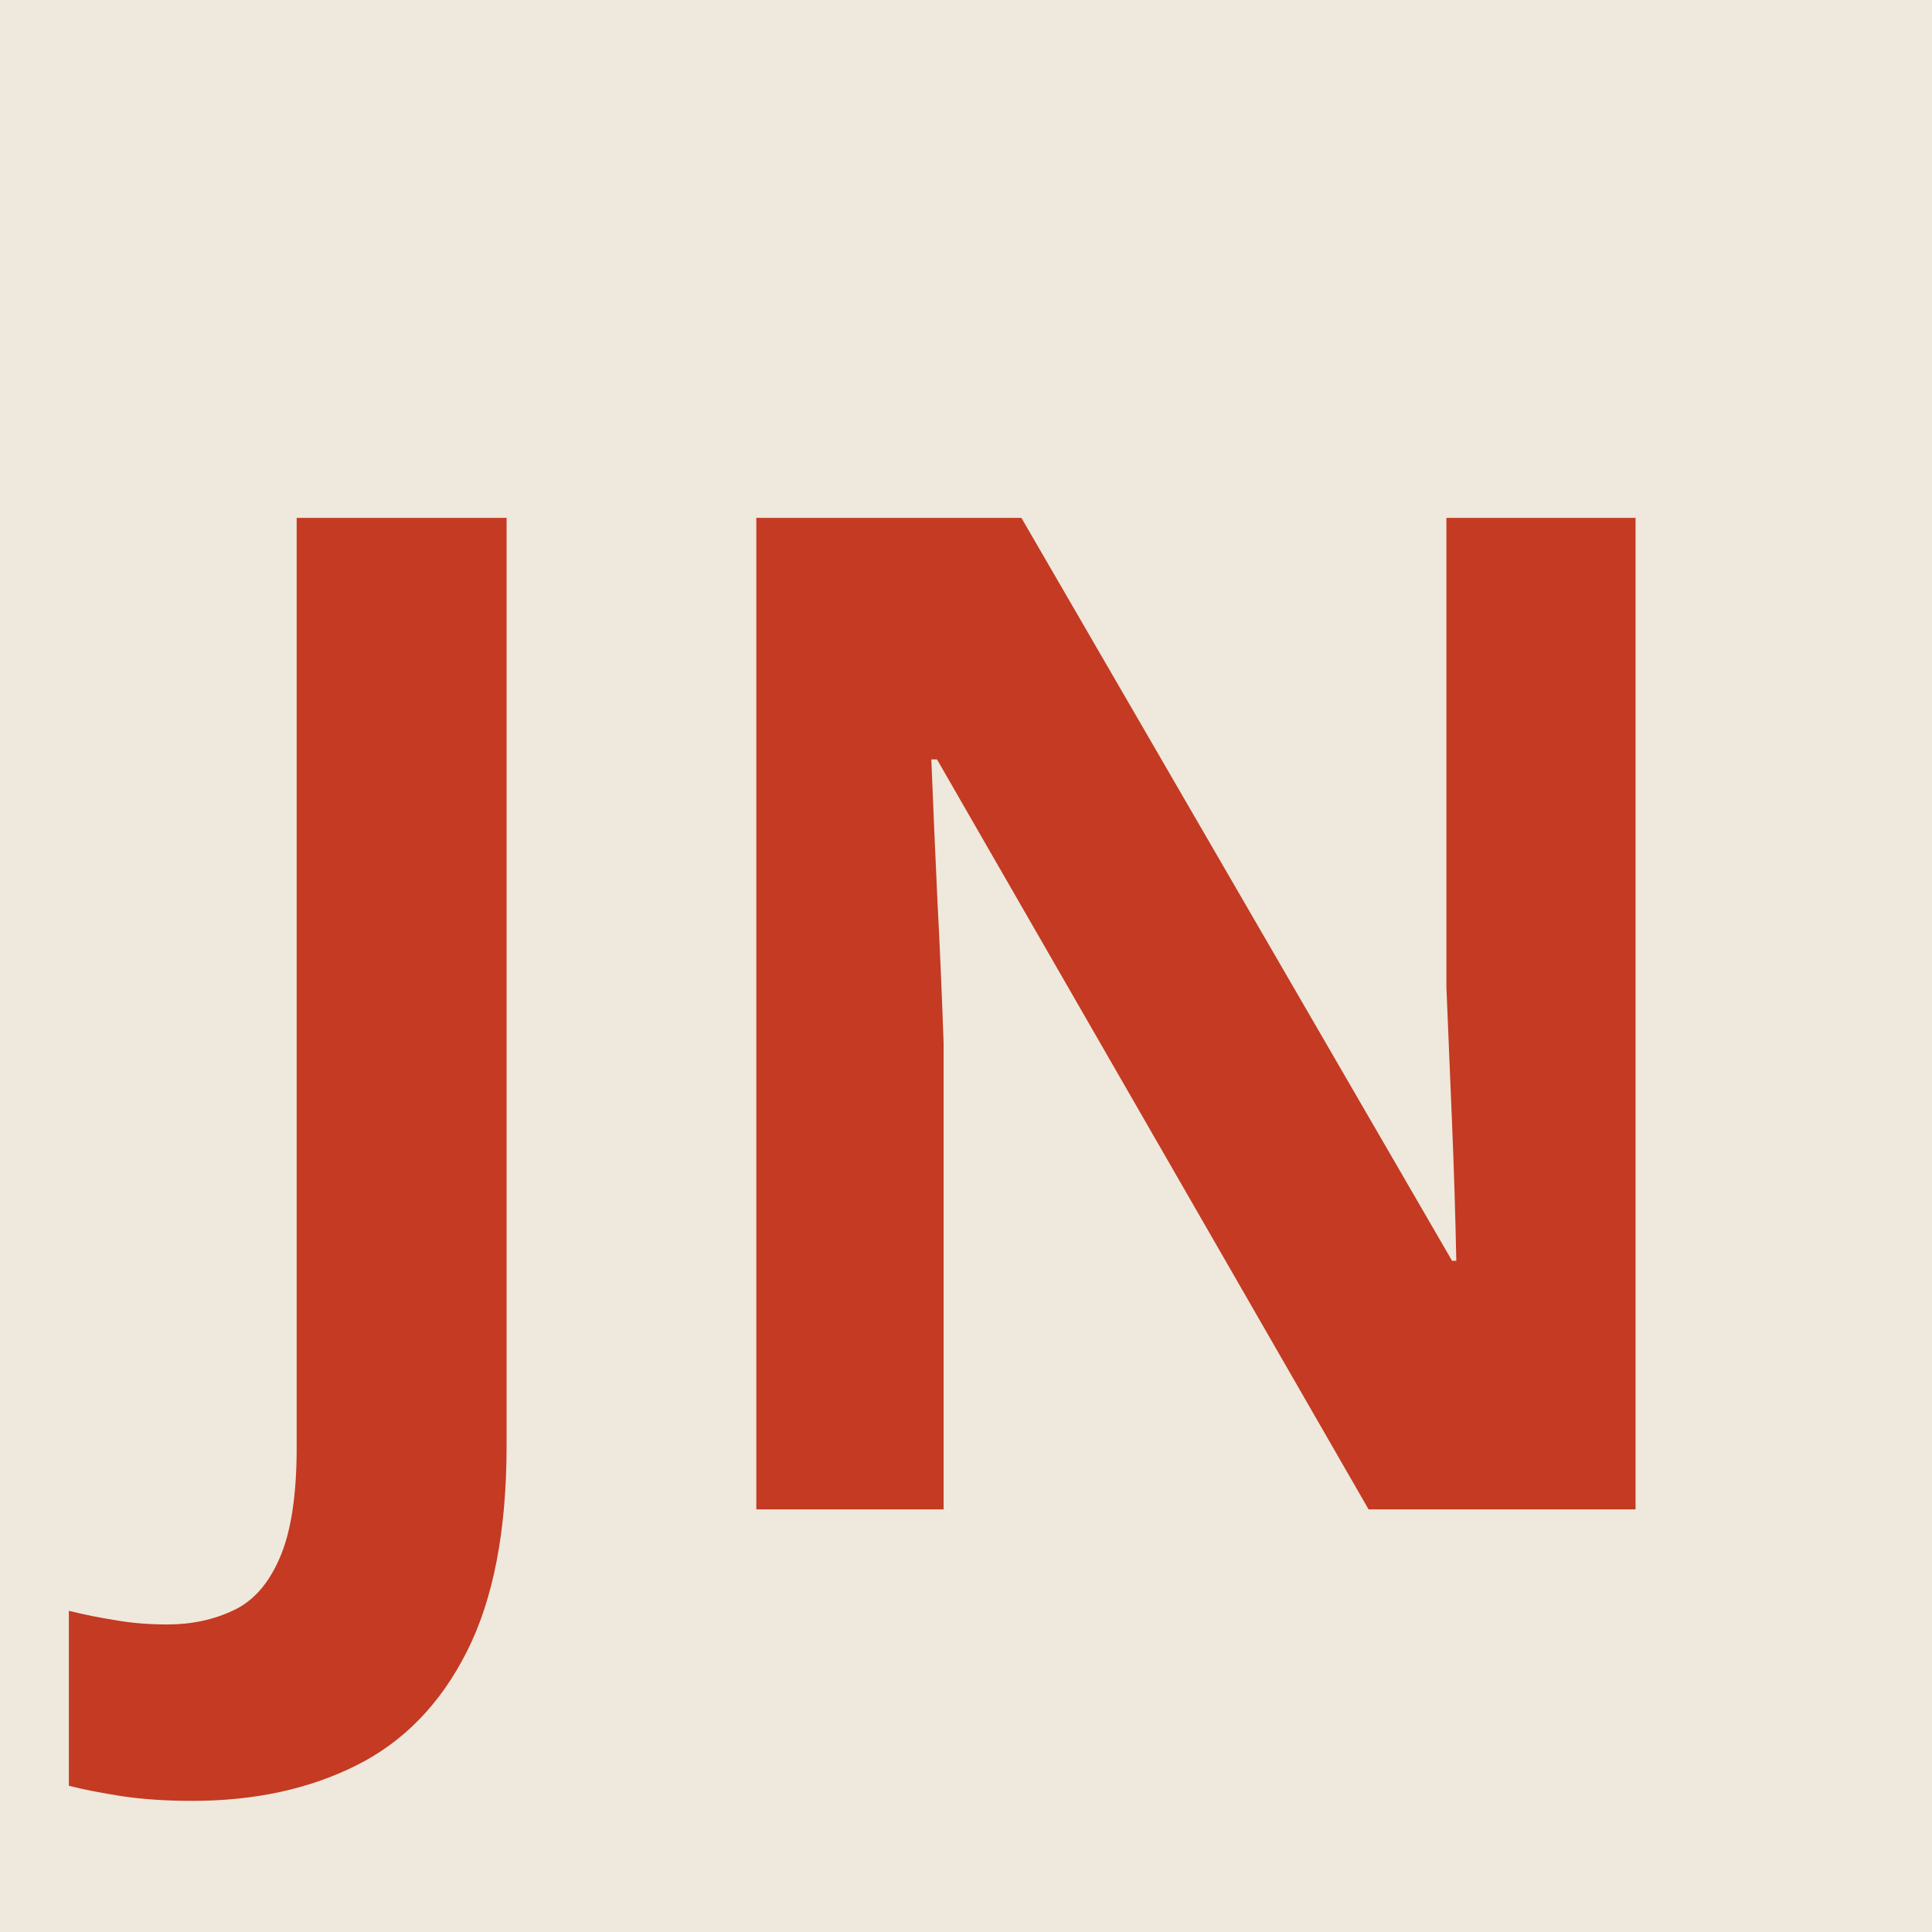
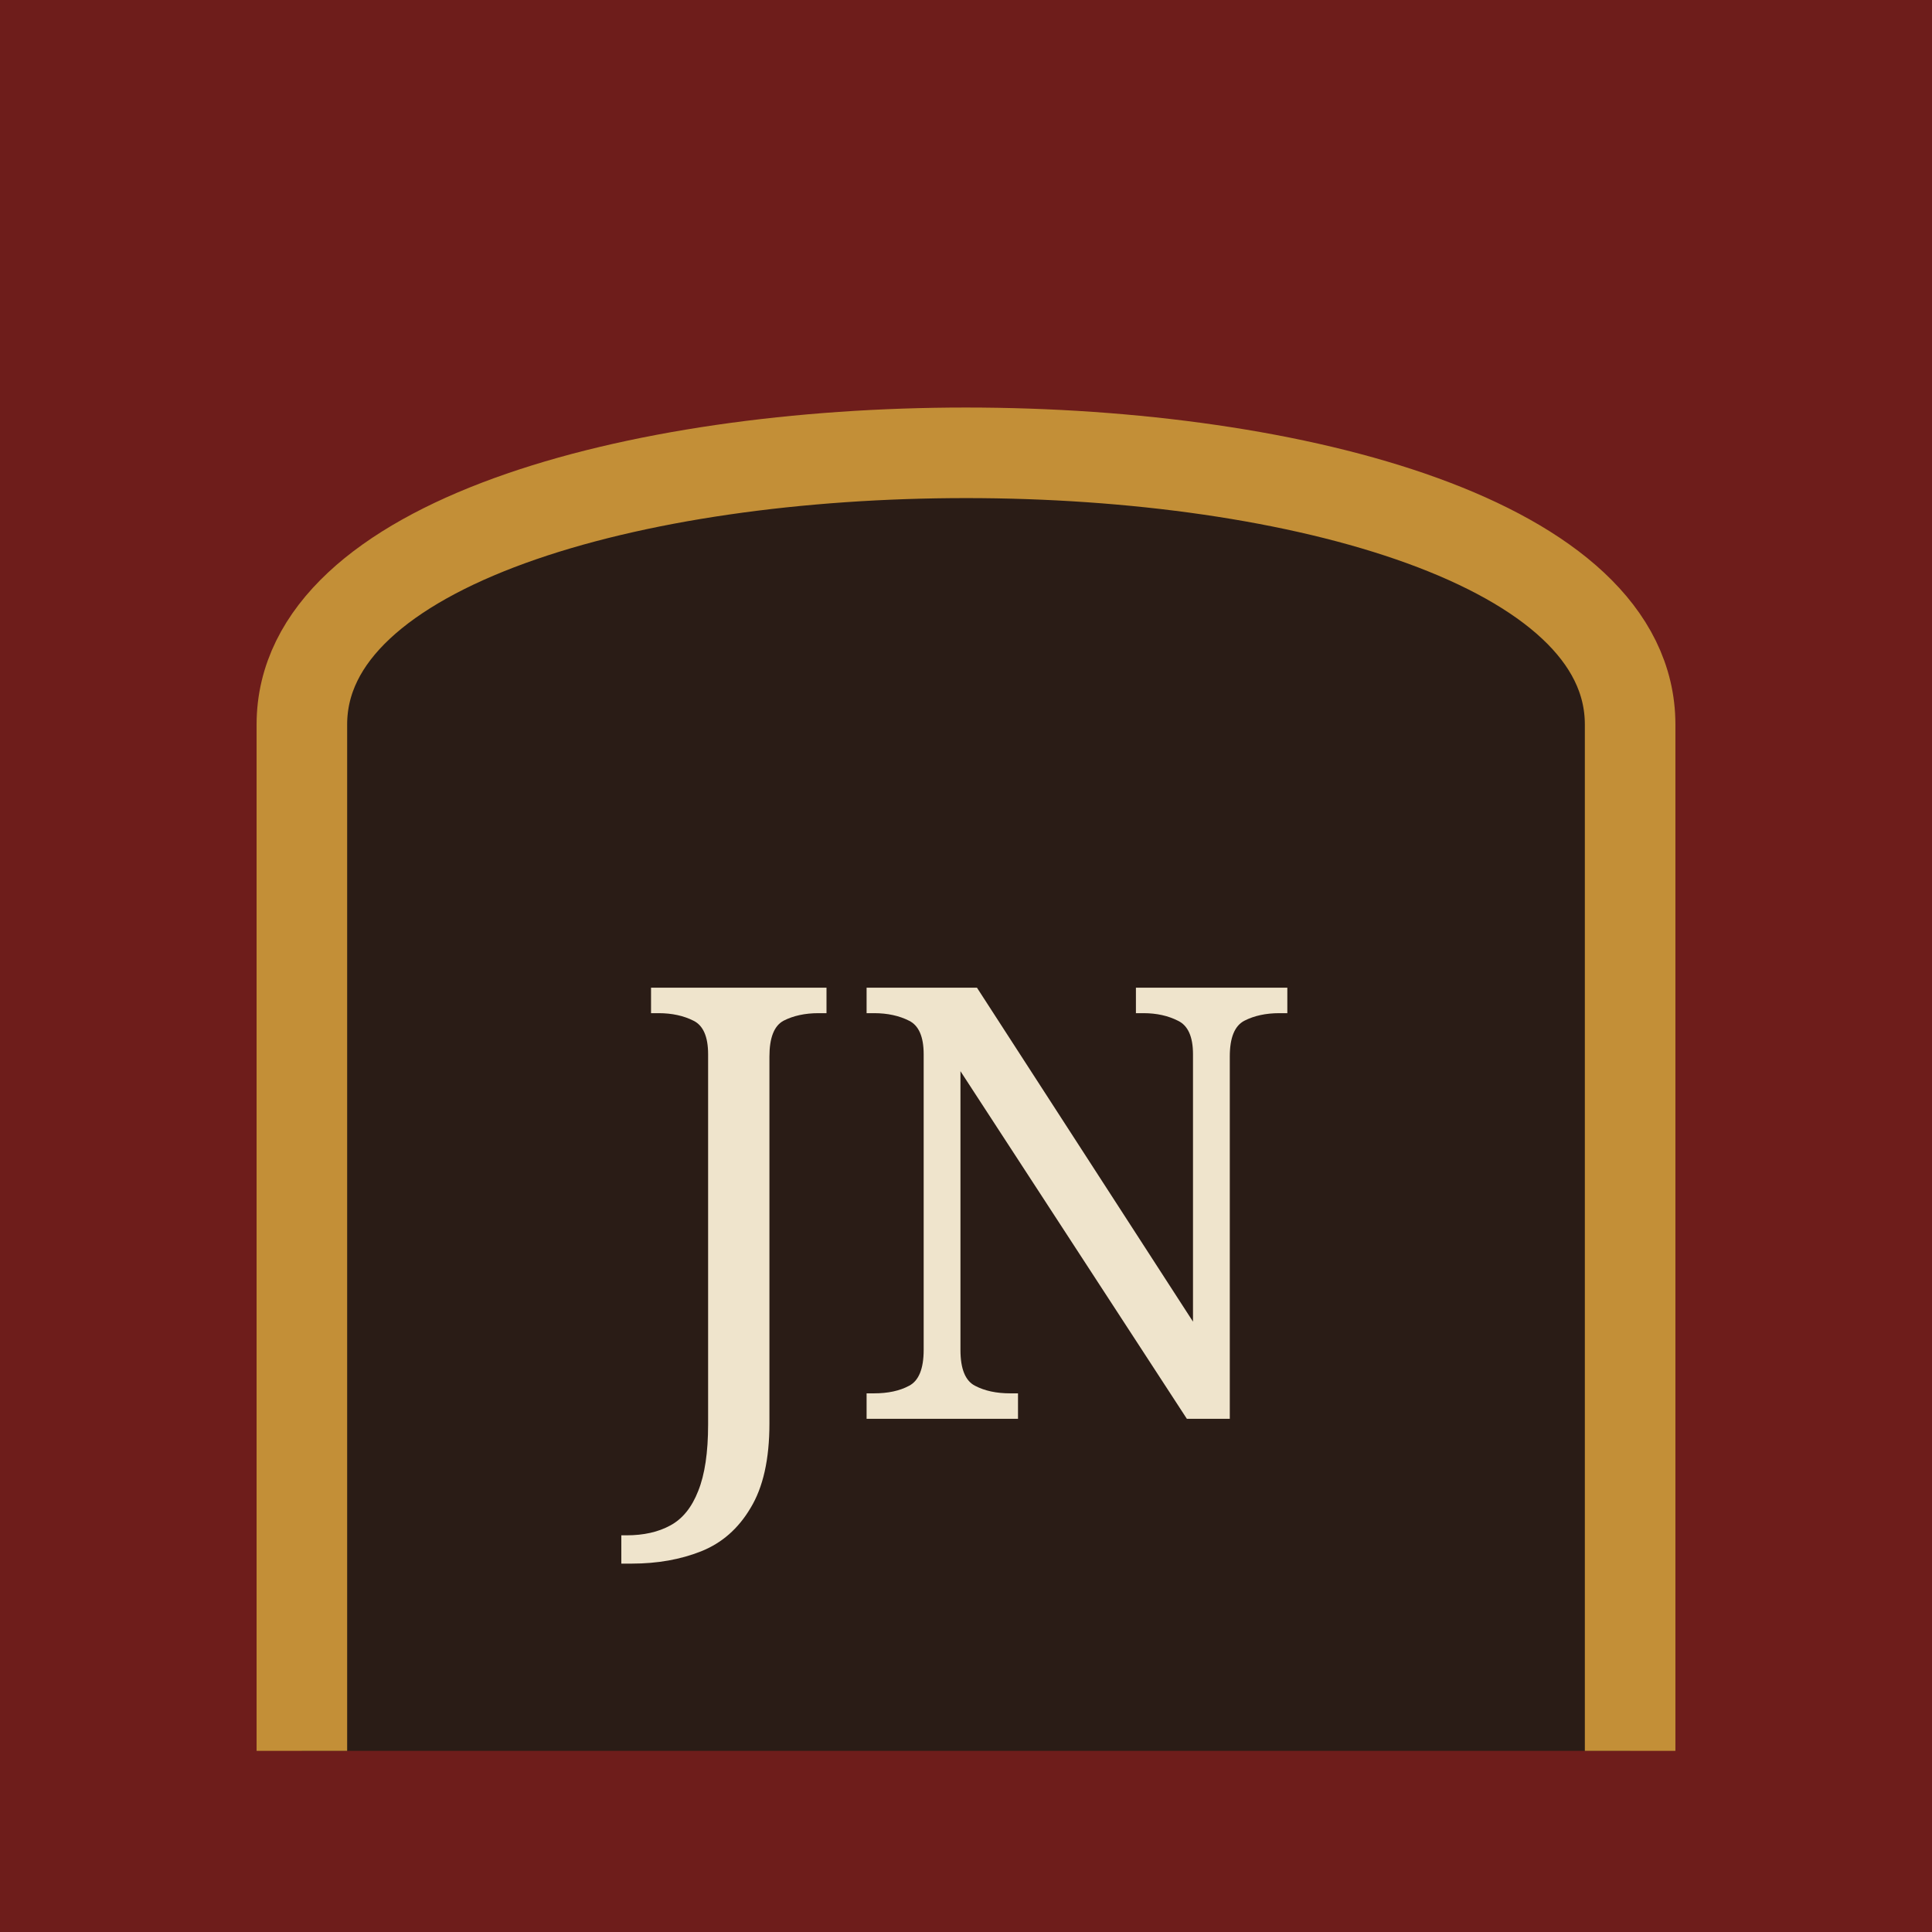
<svg xmlns="http://www.w3.org/2000/svg" viewBox="0 0 64 64">
-   <rect width="64" height="64" fill="#efe8dc" />
-   <text x="32" y="50" text-anchor="middle" font-family="Impact, 'Arial Narrow', sans-serif" font-weight="900" font-size="46" fill="#c43a22">JN</text>
+   <rect width="64" height="64" fill="#6e1d1b" />
+   <path d="M10 58V24C10 12 54 12 54 24v34" fill="#2a1c16" stroke="#c38f37" stroke-width="3" />
+   <text x="32" y="47" text-anchor="middle" font-family="Georgia, serif" font-size="20" fill="#efe4cc">JN</text>
</svg>
